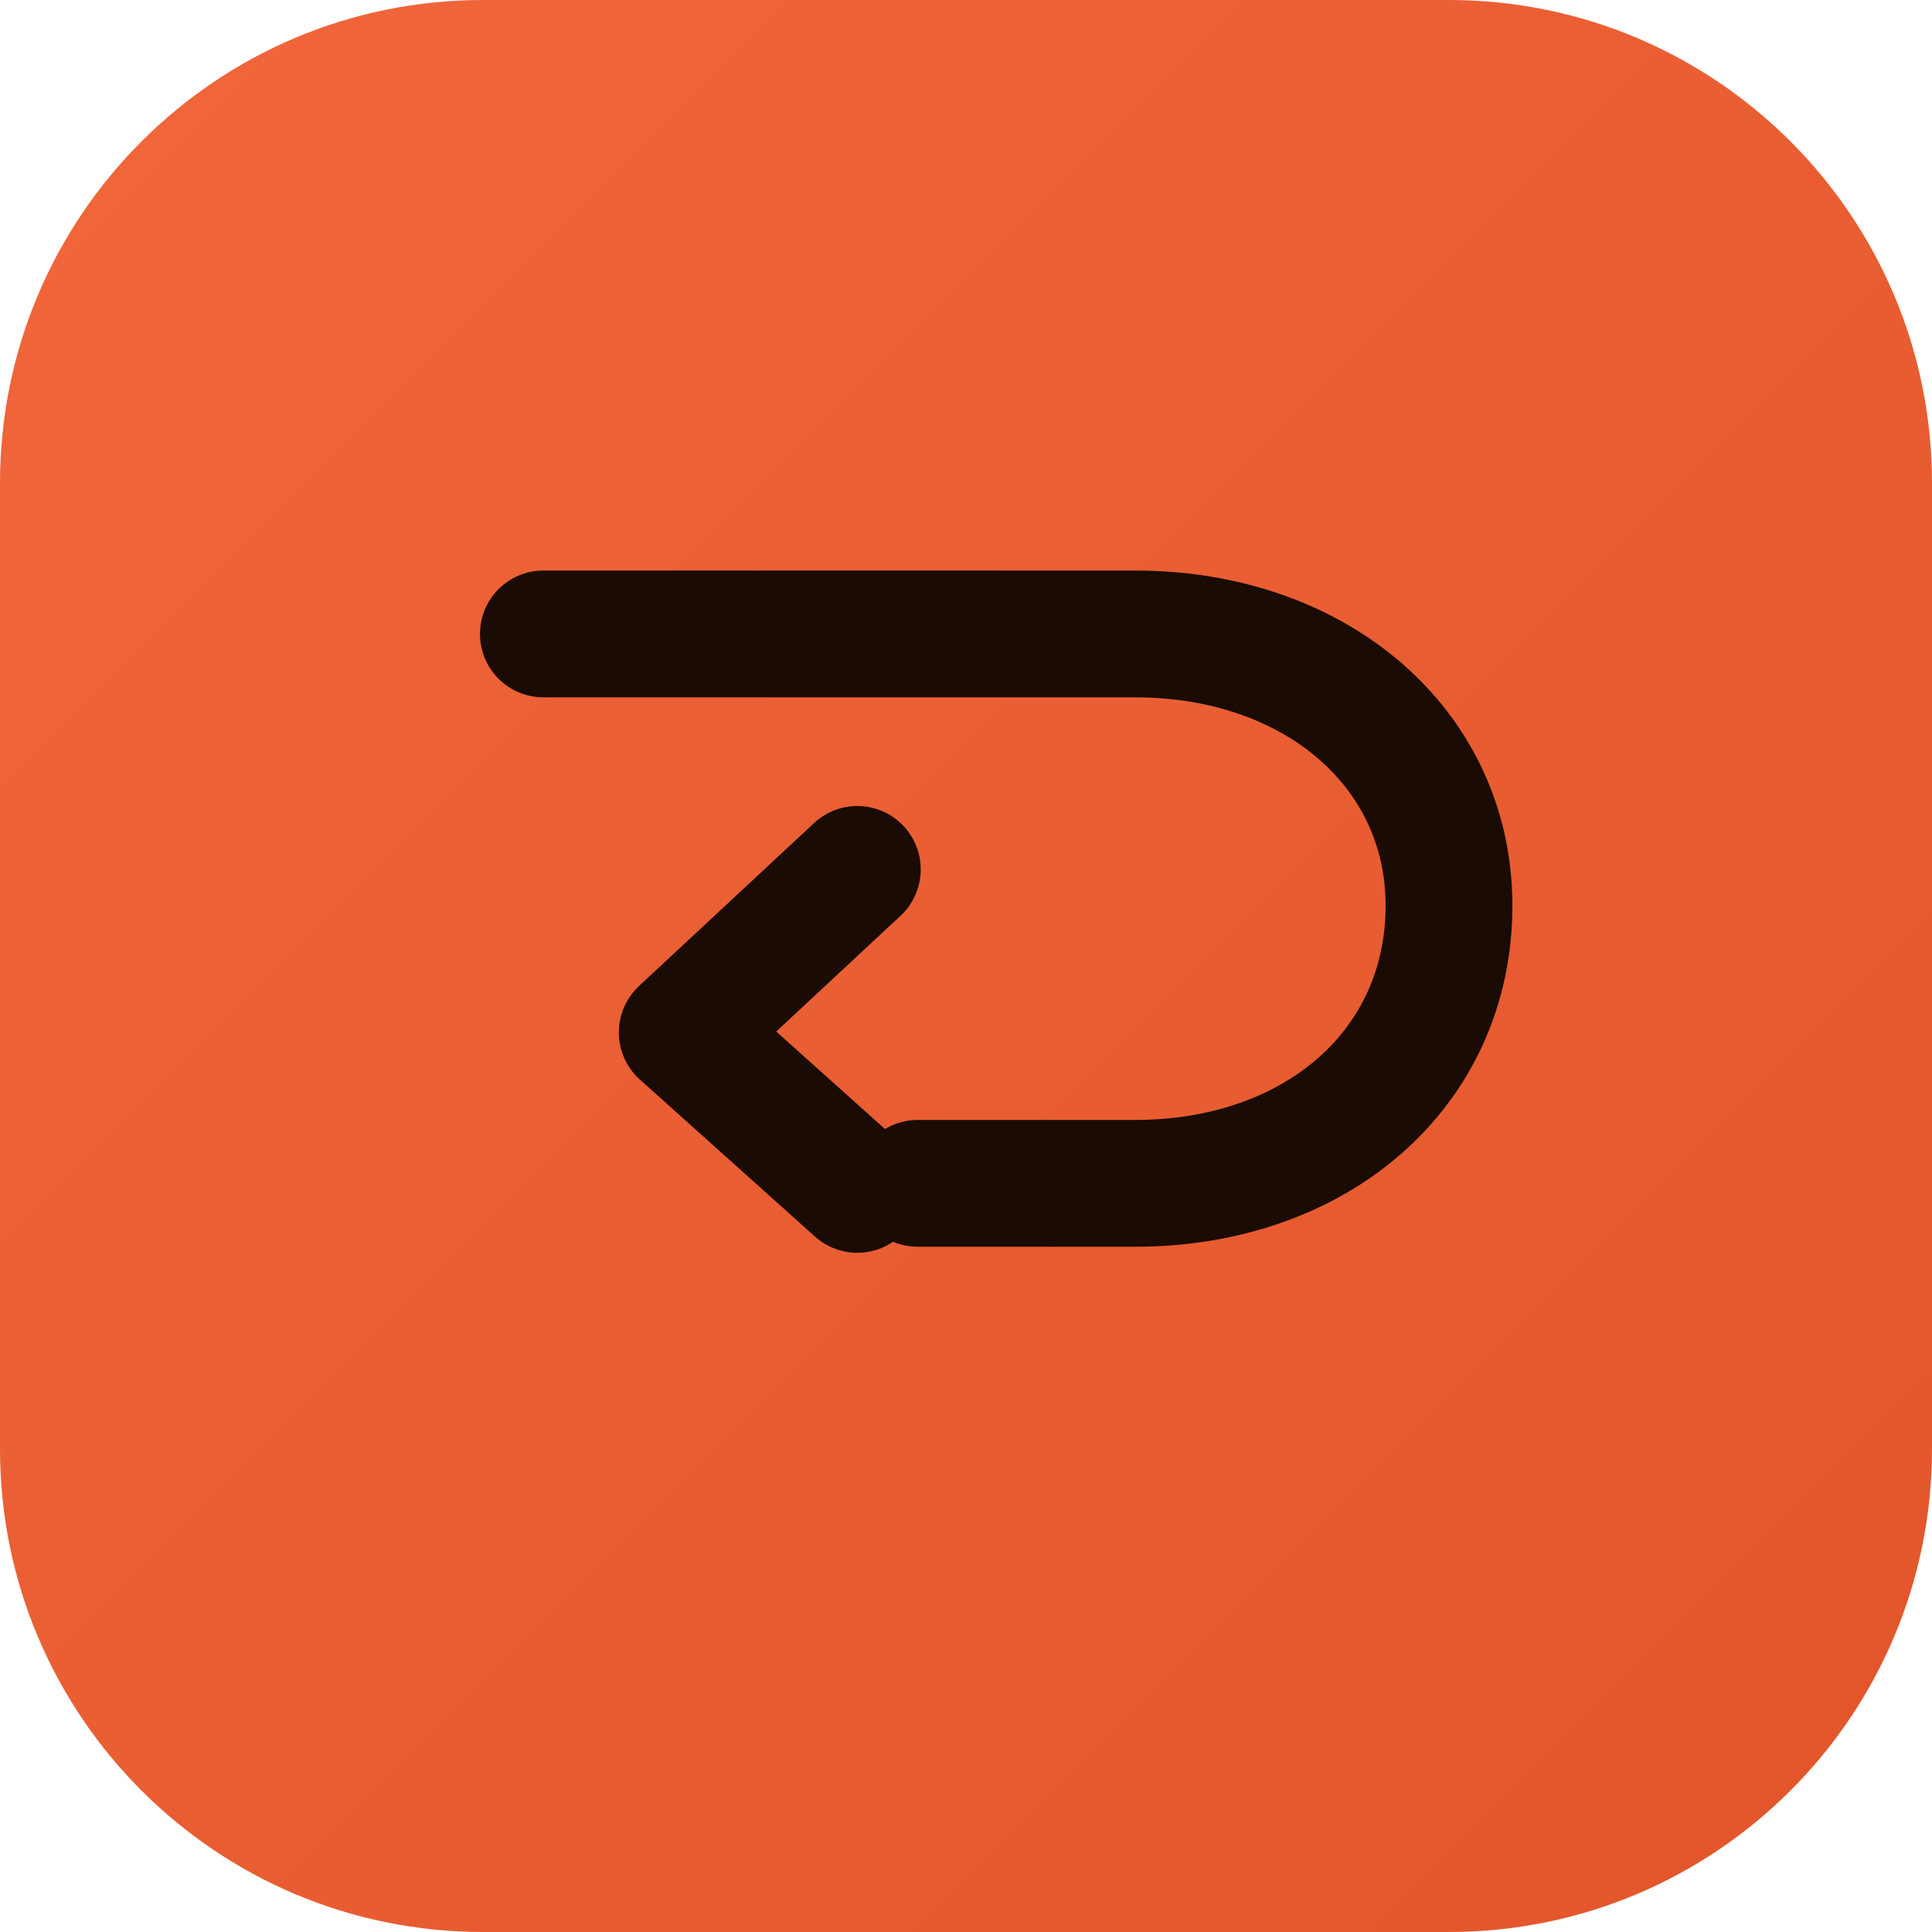
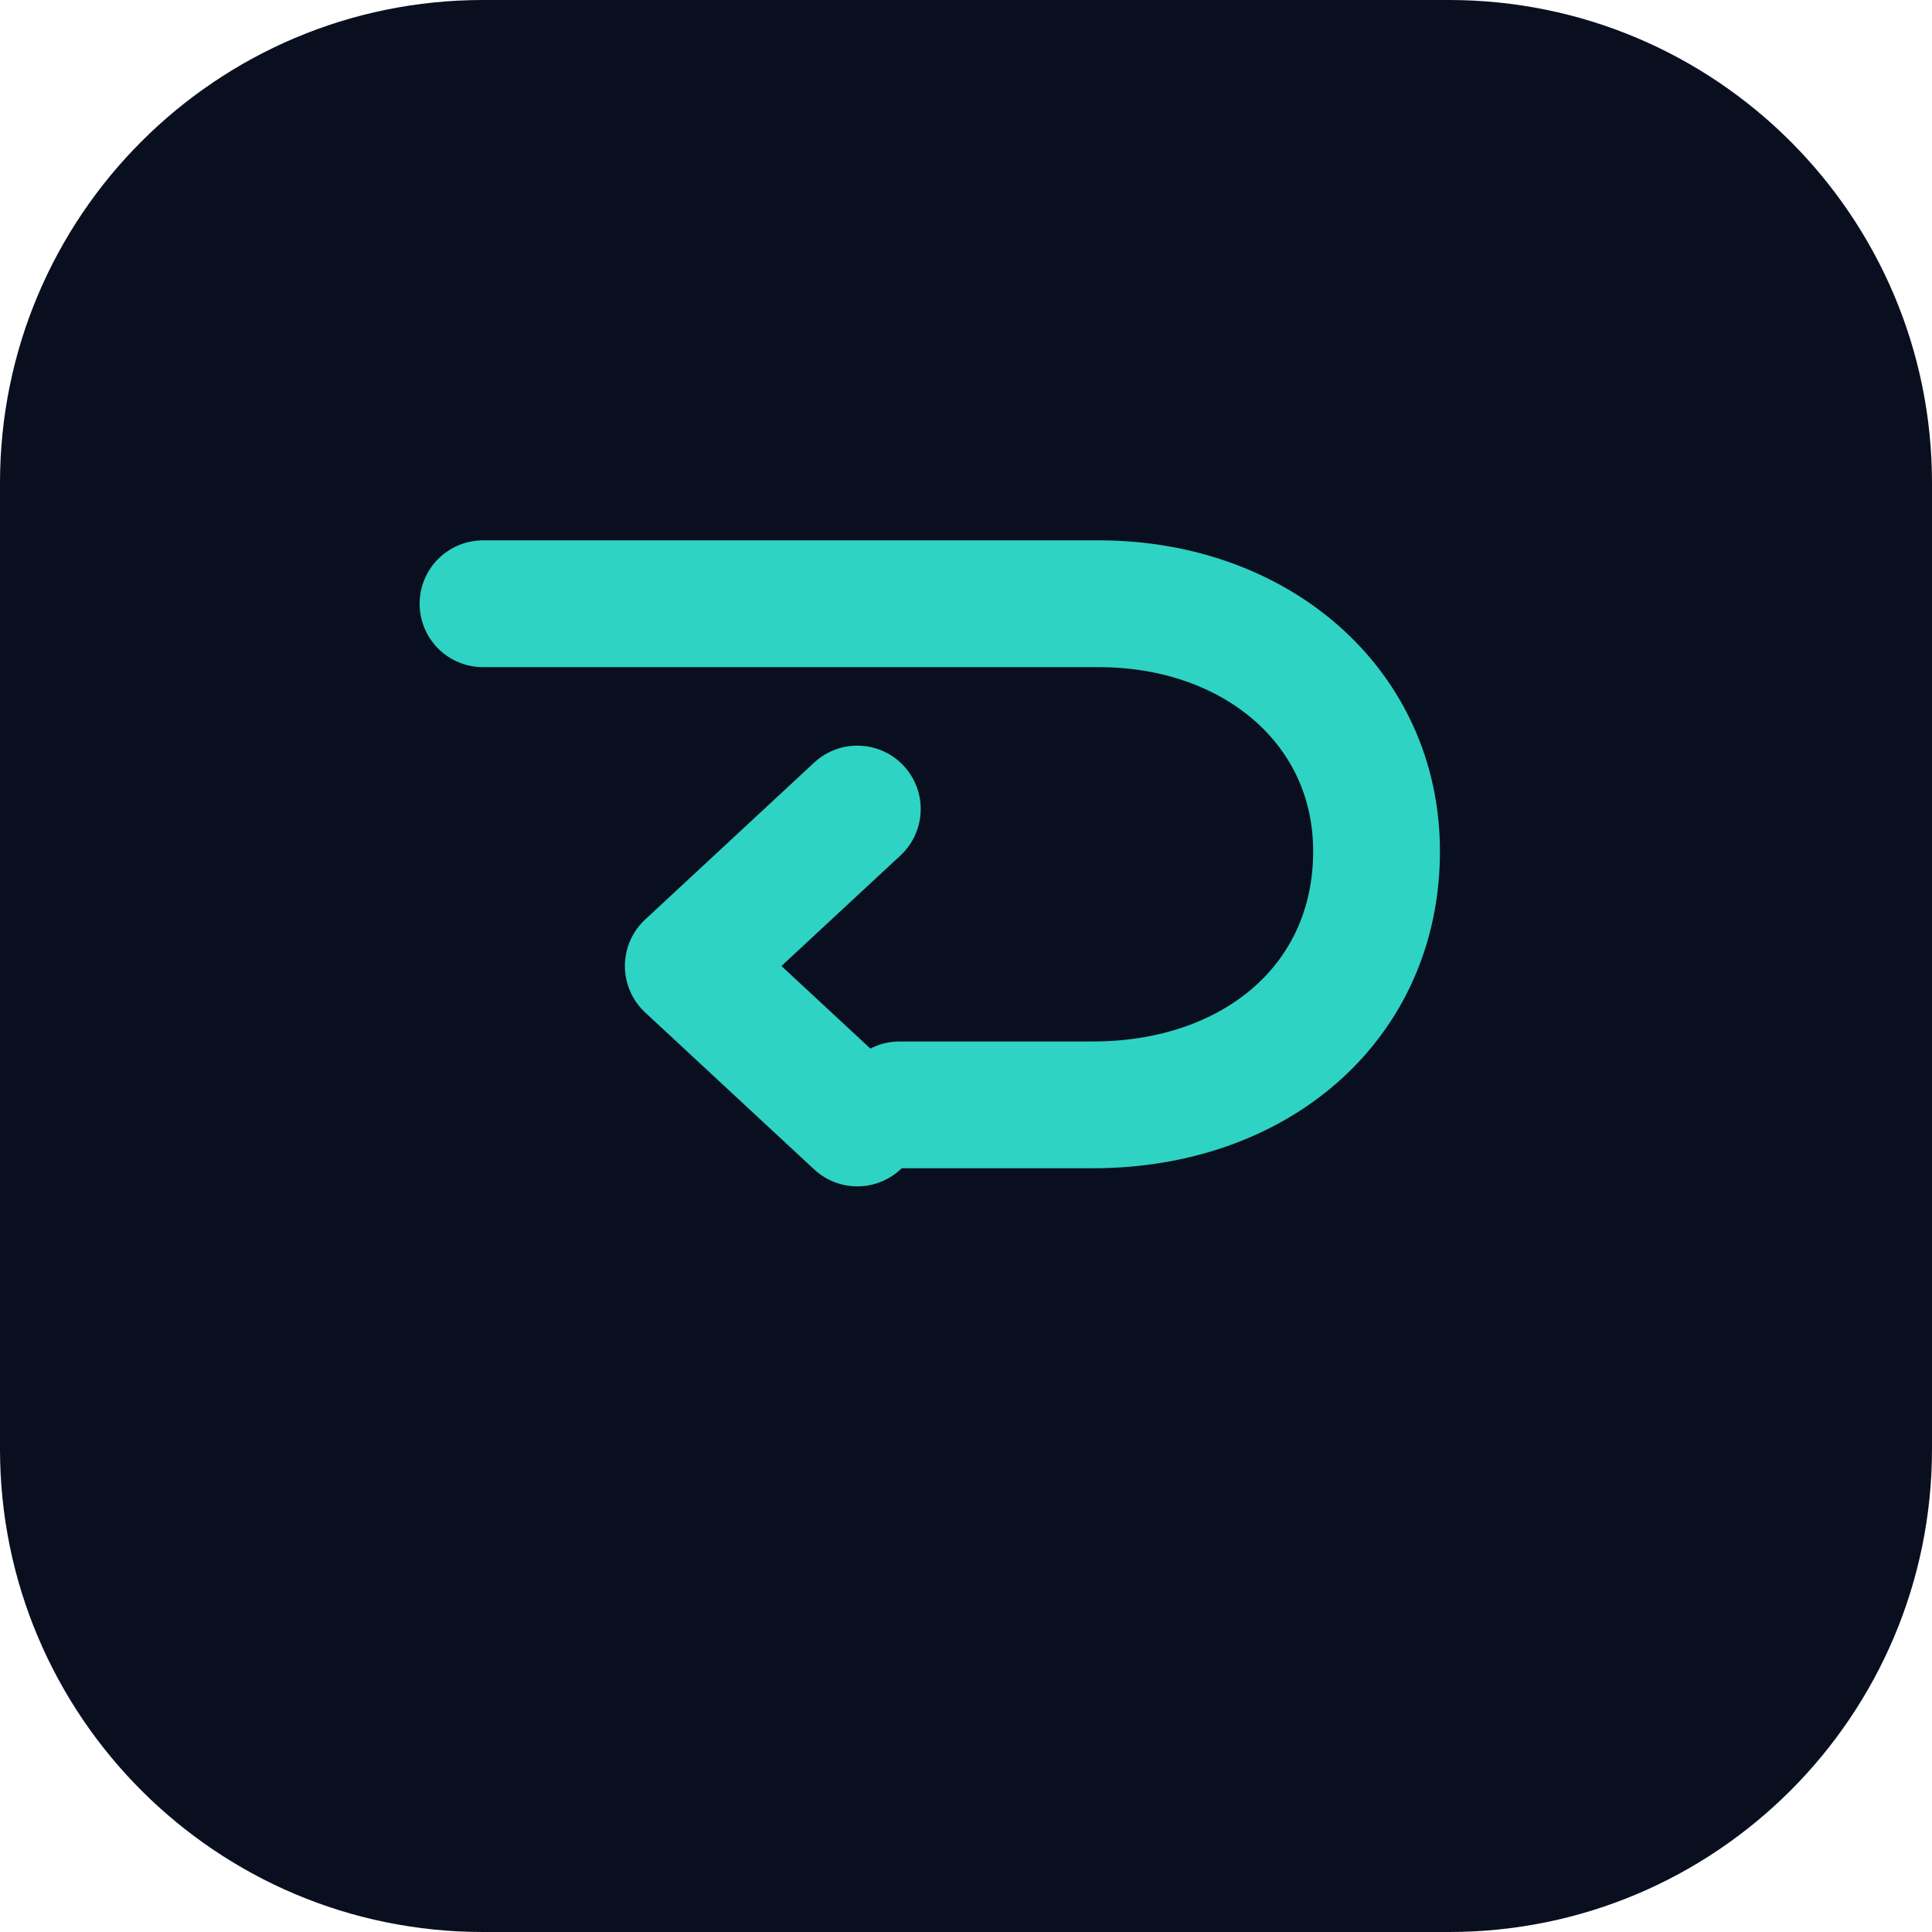
<svg xmlns="http://www.w3.org/2000/svg" viewBox="0 0 32 32">
-   <defs>
-     <linearGradient id="g" x1="0" y1="0" x2="1" y2="1">
-       <stop offset="0" stop-color="#f2663b" />
-       <stop offset="1" stop-color="#e2552a" />
-     </linearGradient>
-   </defs>
-   <rect width="32" height="32" rx="8" fill="url(#g)" />
-   <path d="M9 10.5h9.8c3 0 5.2 1.9 5.2 4.5 0 2.7-2.2 4.6-5.2 4.6h-3.6M14.2 19.7l-2.9-2.6 2.9-2.7" fill="none" stroke="#1a0b04" stroke-width="2.1" stroke-linecap="round" stroke-linejoin="round" />
+   <rect width="32" height="32" rx="8" fill="#0a0f1f" />
+   <path d="M8 10h10.2c2.6 0 4.6 1.7 4.6 4.1 0 2.5-2 4.2-4.7 4.2h-3.2" fill="none" stroke="#2ed3c3" stroke-width="2.1" stroke-linecap="round" stroke-linejoin="round" />
+   <path d="M14.2 18.6 11.4 16l2.8-2.6" fill="none" stroke="#2ed3c3" stroke-width="2.1" stroke-linecap="round" stroke-linejoin="round" />
</svg>
